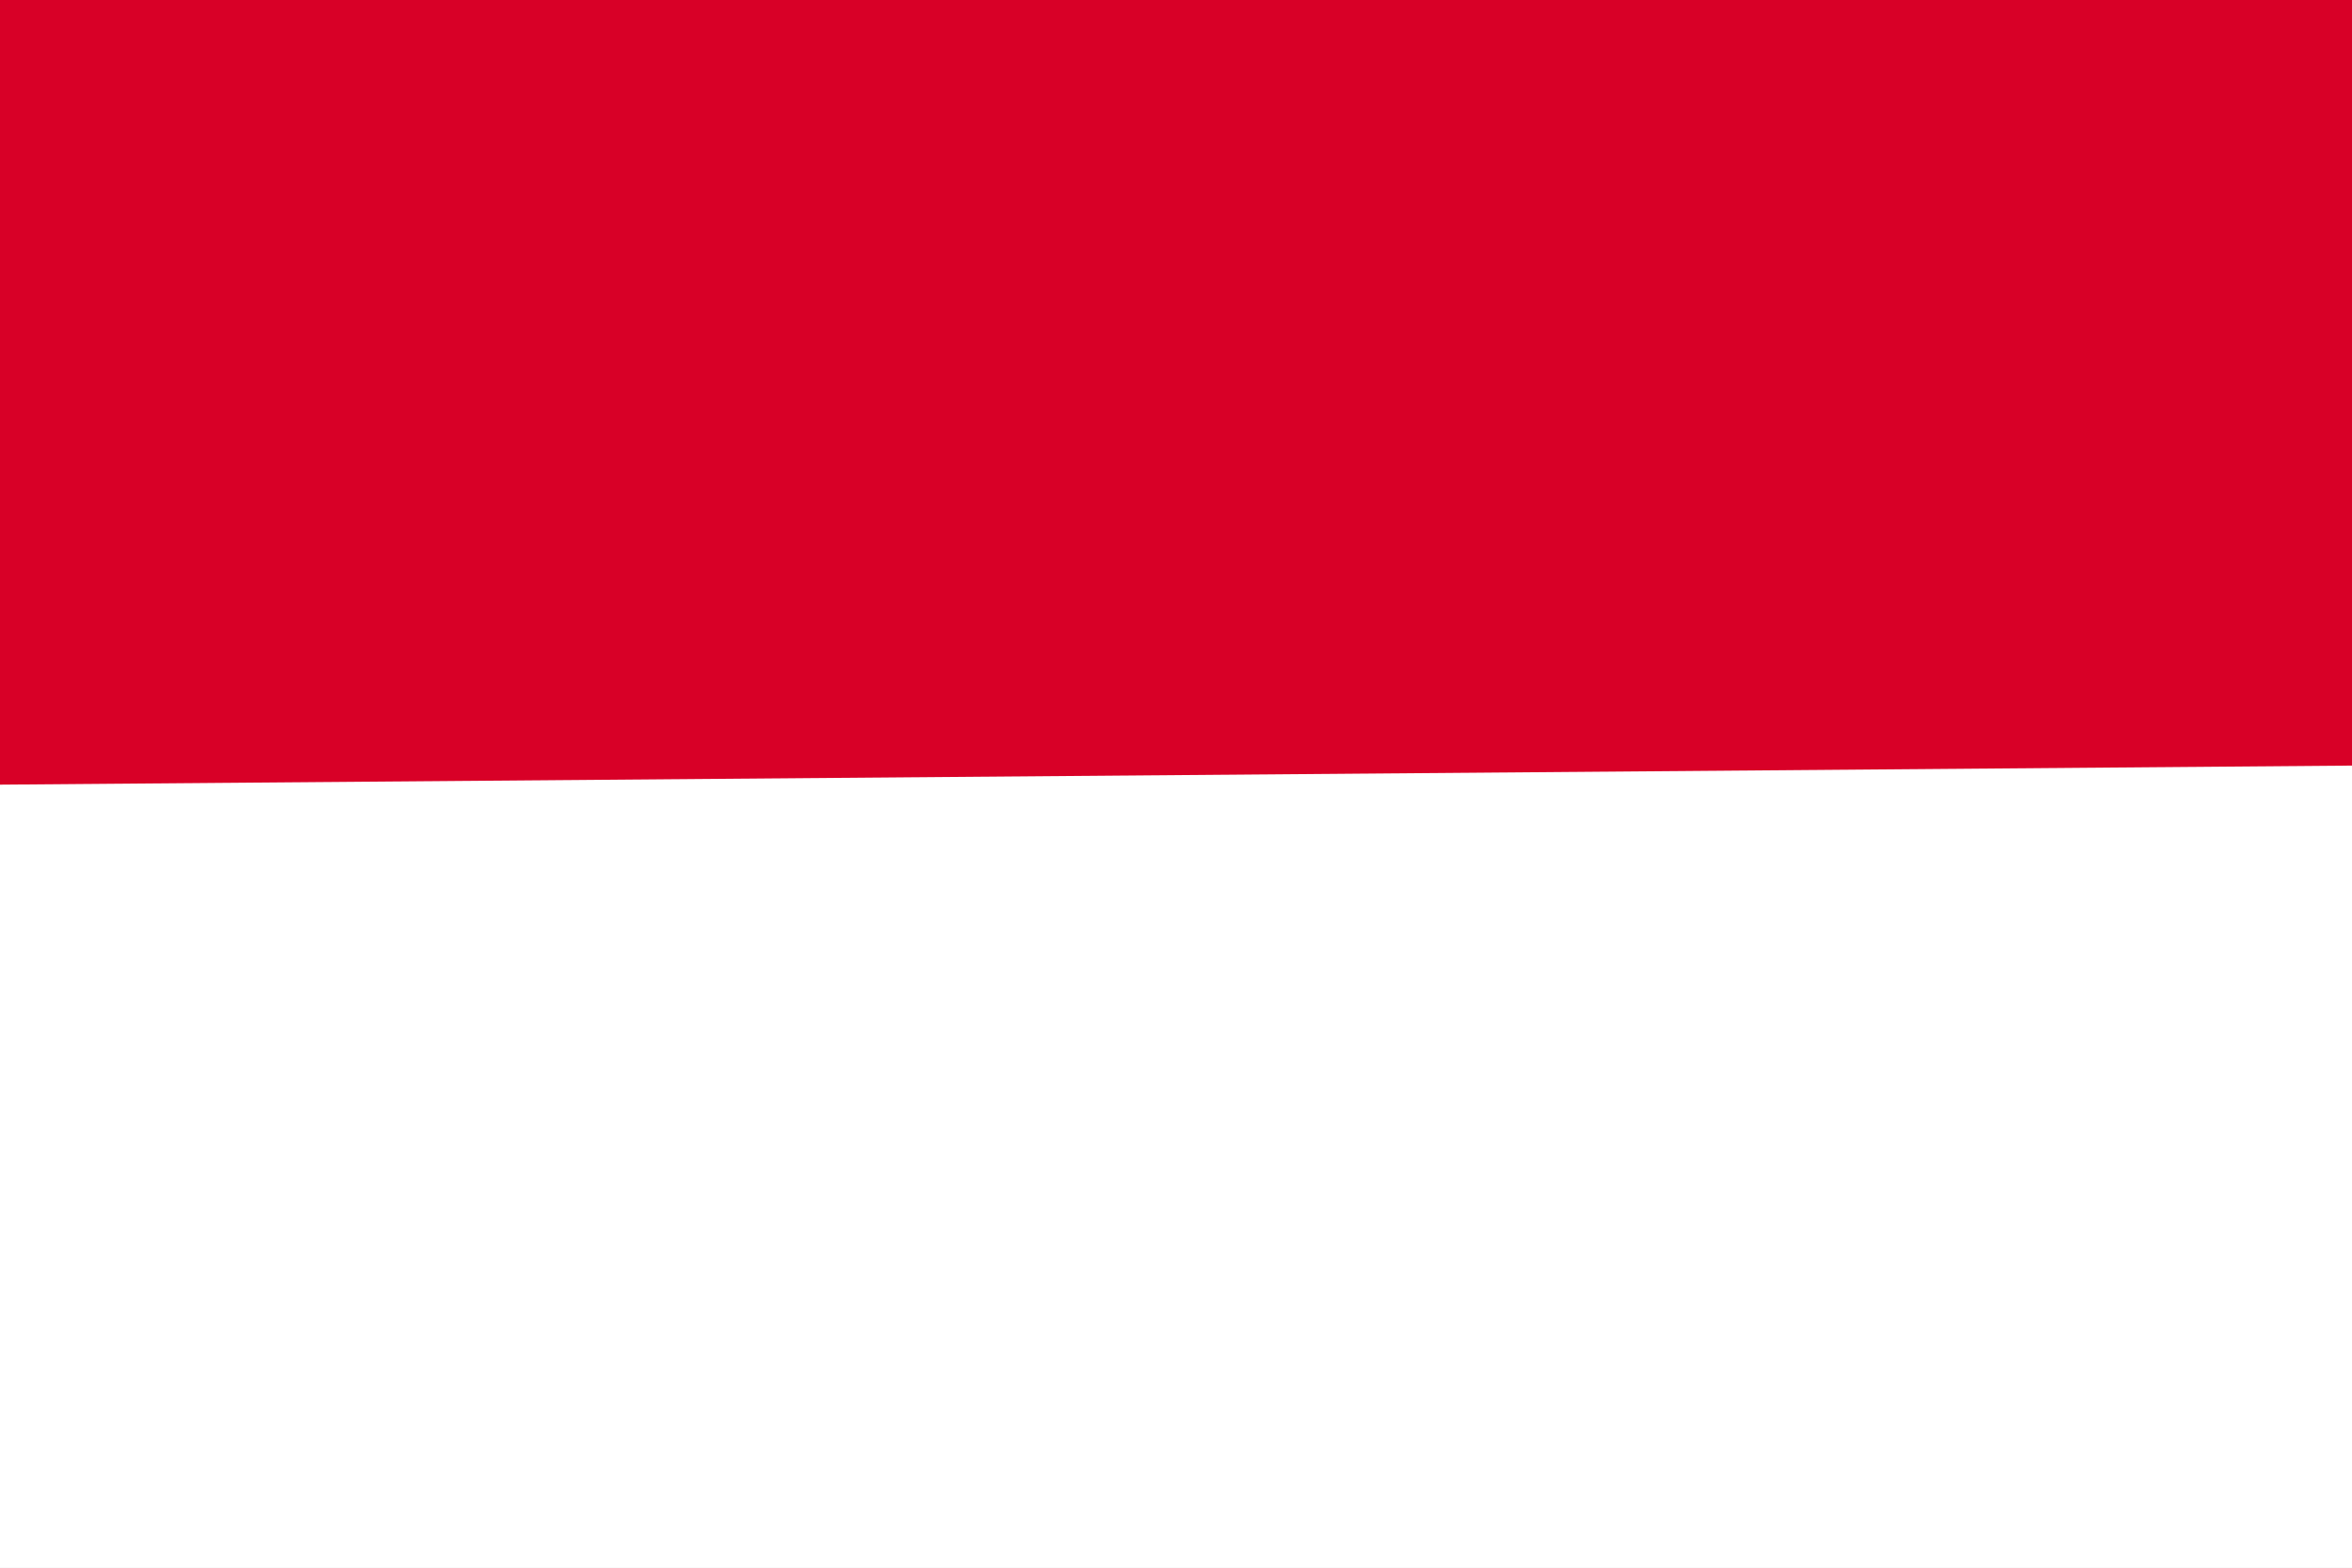
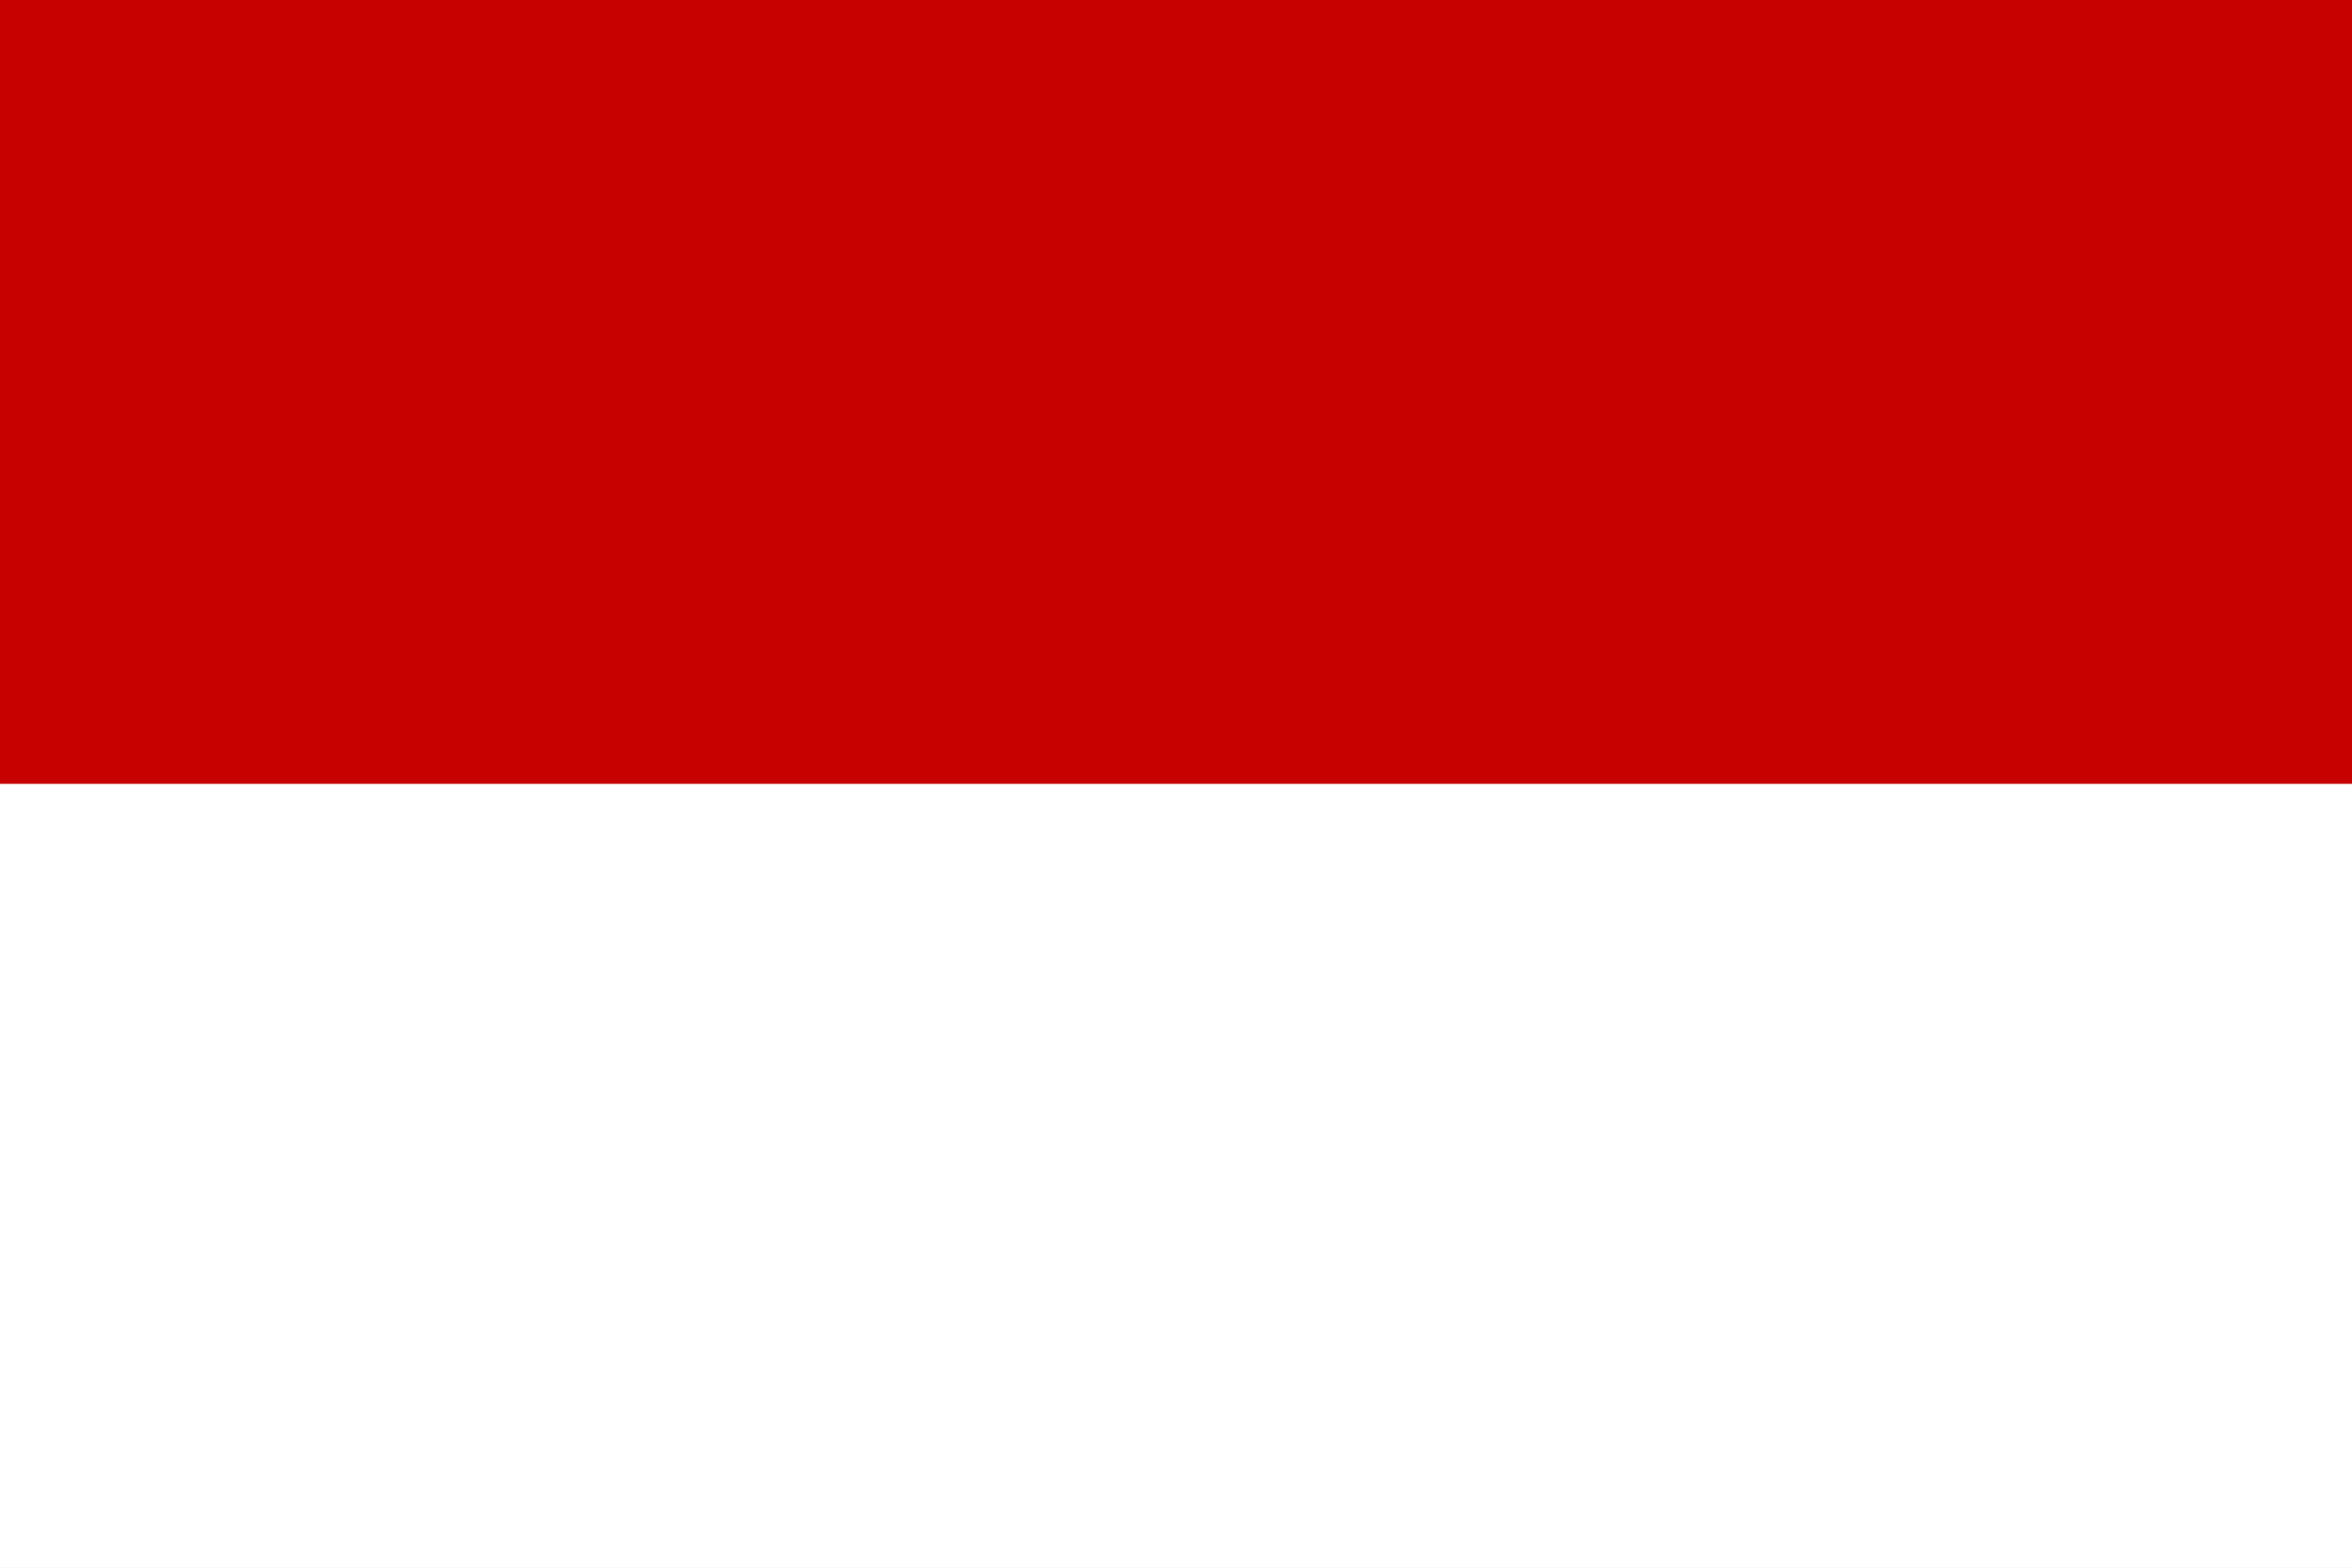
<svg xmlns="http://www.w3.org/2000/svg" viewBox="0 85.333 512 341.333">
-   <rect y="85.34" fill="#FFFFFF" width="512" height="341.326" />
-   <polygon fill="#D80027" points="512,85.334 512,252.024 0,256.175 0,85.334 " />
+   <rect y="85.333" fill="#FFFFFF" width="512" height="341.333" />
+   <rect y="85.333" fill="#c70000" width="512" height="170.667" />
</svg>
